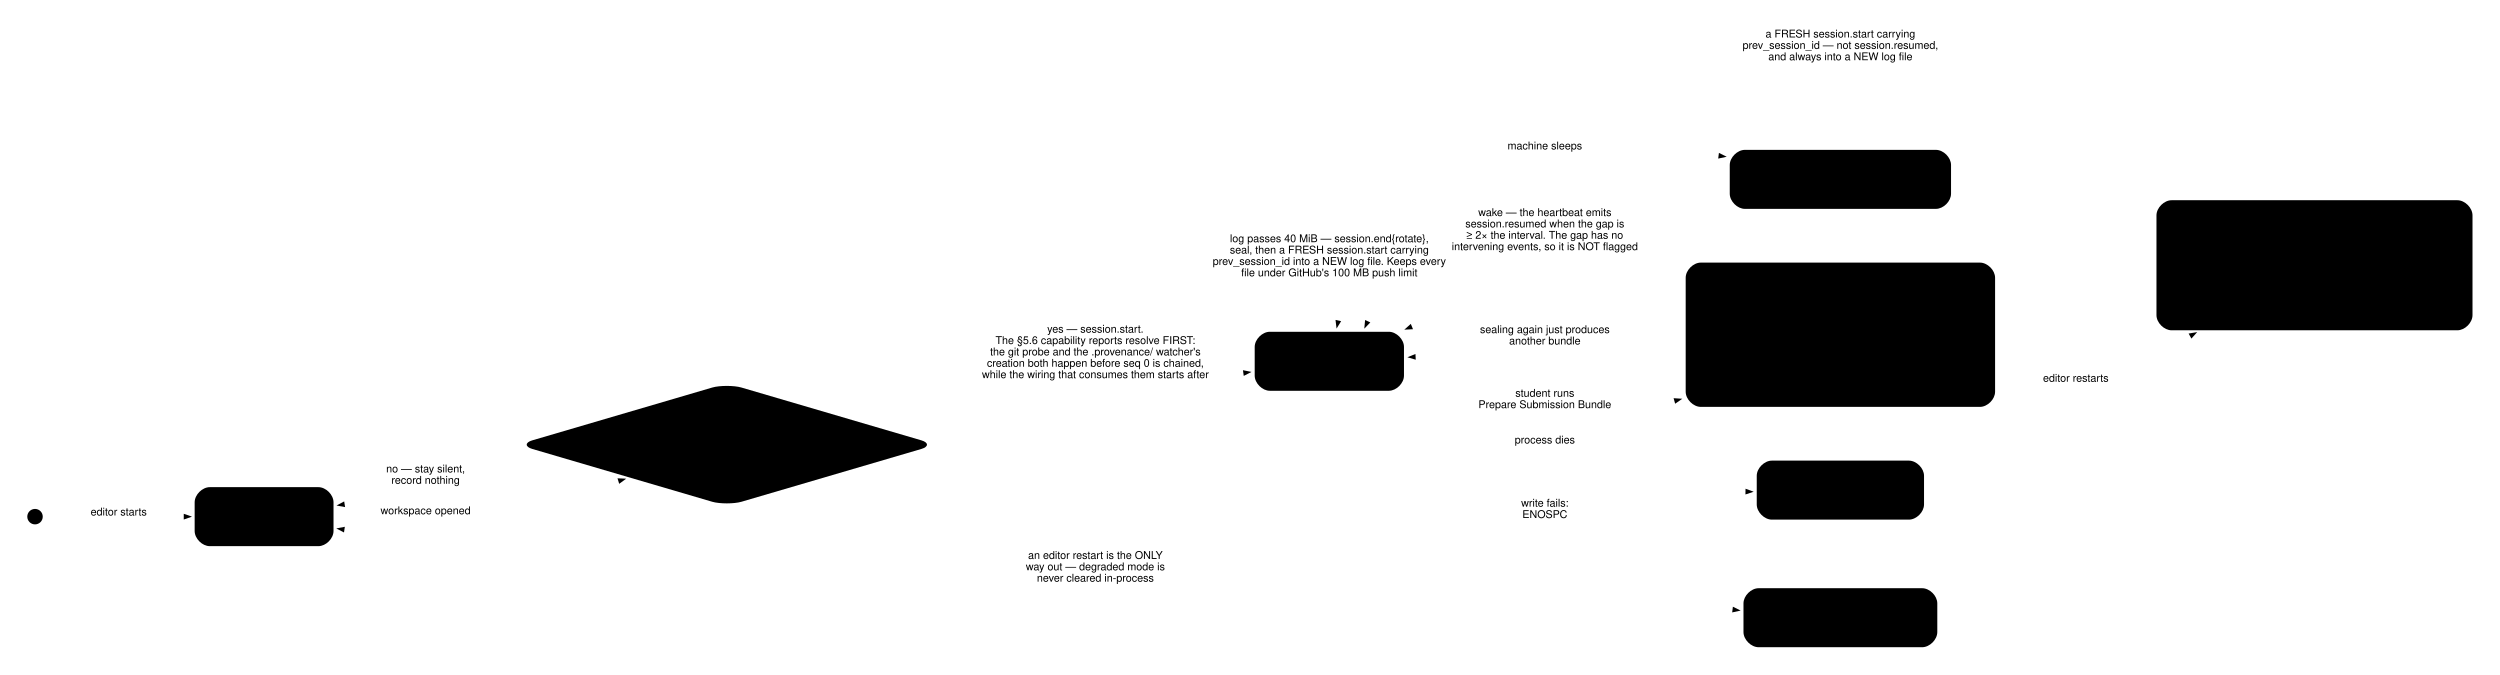
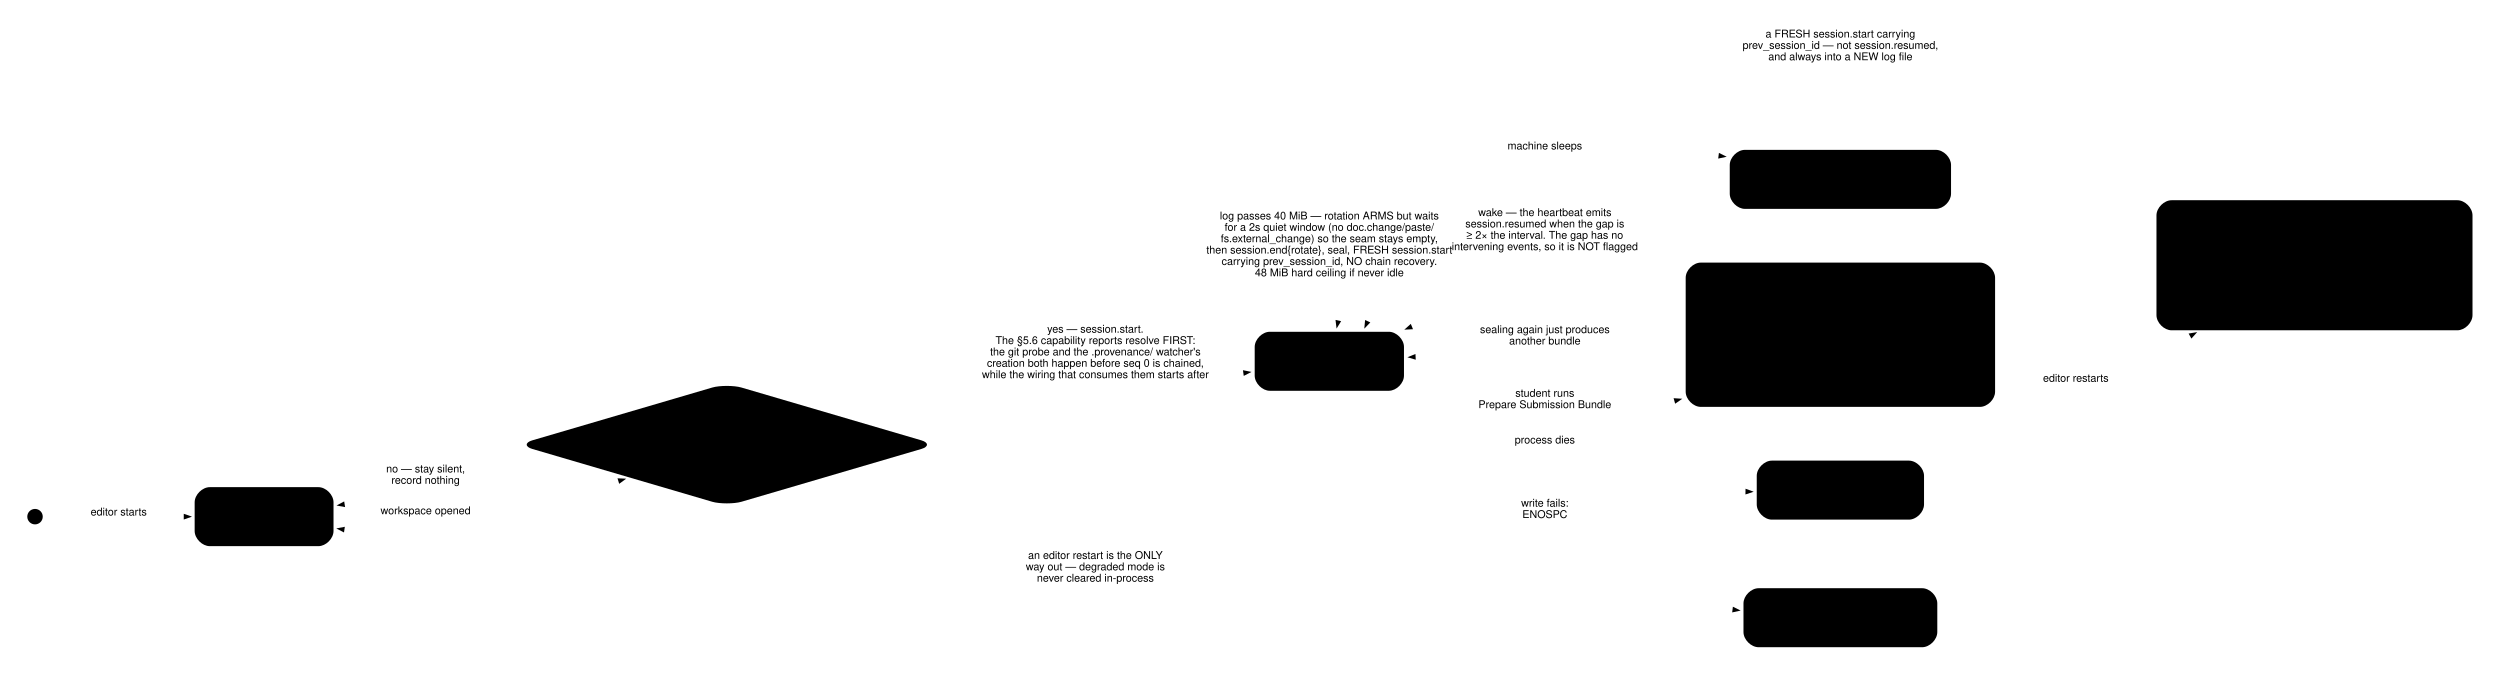
<svg xmlns="http://www.w3.org/2000/svg" width="1979pt" height="534pt" viewBox="0.00 0.00 1979.00 534.00">
  <g id="graph0" class="graph" transform="scale(1 1) rotate(0) translate(21.6 512.34)">
    <g id="node1" class="node">
      <ellipse stroke-width="1.4" cx="6.12" cy="-103.36" rx="6.12" ry="6.12" class="a-hum s-hum" />
    </g>
    <g id="node2" class="node">
      <path stroke-width="1.4" d="M230.41,-126.71C230.41,-126.71 144.49,-126.71 144.49,-126.71 138.49,-126.71 132.49,-120.71 132.49,-114.71 132.49,-114.71 132.49,-92 132.49,-92 132.49,-86 138.49,-80 144.49,-80 144.49,-80 230.41,-80 230.41,-80 236.41,-80 242.41,-86 242.41,-92 242.41,-92 242.41,-114.71 242.41,-114.71 242.41,-120.71 236.41,-126.71 230.41,-126.71" class="f-hum s-hum" />
      <text xml:space="preserve" text-anchor="middle" x="187.45" y="-110.26" font-family="Helvetica,sans-Serif" font-size="10.50" class="t-ink2">DORMANT</text>
      <text xml:space="preserve" text-anchor="middle" x="187.45" y="-99.01" font-family="Helvetica,sans-Serif" font-size="10.50" class="t-ink2">extension loaded,</text>
      <text xml:space="preserve" text-anchor="middle" x="187.45" y="-87.76" font-family="Helvetica,sans-Serif" font-size="10.50" class="t-ink2">nothing recorded</text>
    </g>
    <g id="edge1" class="edge">
      <path fill="none" stroke-width="1.2" d="M12.68,-103.36C29.51,-103.36 81.34,-103.36 124.05,-103.36" class="s-edge" />
      <polygon stroke-width="1.2" points="123.86,-105.63 130.36,-103.36 123.86,-101.08 123.86,-105.63" class="a-edge s-edge" />
      <text xml:space="preserve" text-anchor="middle" x="72.37" y="-104.28" font-family="Helvetica,sans-Serif" font-size="8.50" class="t-hum">editor starts</text>
    </g>
    <g id="node3" class="node">
      <path stroke-width="1.4" d="M542.25,-205.58C542.25,-205.58 399.67,-163.73 399.67,-163.73 393.92,-162.04 393.92,-158.67 399.67,-156.98 399.67,-156.98 542.25,-115.13 542.25,-115.13 548.01,-113.44 559.52,-113.44 565.28,-115.13 565.28,-115.13 707.86,-156.98 707.86,-156.98 713.62,-158.67 713.62,-162.04 707.86,-163.73 707.86,-163.73 565.28,-205.58 565.28,-205.58 559.52,-207.27 548.01,-207.27 542.25,-205.58" class="f-rec s-rec" />
      <text xml:space="preserve" text-anchor="middle" x="553.77" y="-172.81" font-family="Helvetica,sans-Serif" font-size="9.00" class="t-ink">manifest verifies?</text>
      <text xml:space="preserve" text-anchor="middle" x="553.77" y="-163.06" font-family="Helvetica,sans-Serif" font-size="9.00" class="t-ink">2.0: embedded ROOT key → course_cert</text>
      <text xml:space="preserve" text-anchor="middle" x="553.77" y="-151.81" font-family="Helvetica,sans-Serif" font-size="9.00" class="t-ink">→ manifest payload</text>
      <text xml:space="preserve" text-anchor="middle" x="553.77" y="-140.56" font-family="Helvetica,sans-Serif" font-size="9.00" class="t-ink">1.x: the grandfathered legacy course key</text>
    </g>
    <g id="edge2" class="edge">
      <path fill="none" stroke-width="1.2" d="M242.98,-100.14C274.45,-99.17 314.7,-99.43 350.16,-104.36 389.64,-109.84 432.32,-120.83 468.28,-131.64" class="s-edge" />
      <polygon stroke-width="1.2" points="467.22,-133.7 474.1,-133.42 468.55,-129.35 467.22,-133.7" class="a-edge s-edge" />
      <text xml:space="preserve" text-anchor="middle" x="315.29" y="-105.28" font-family="Helvetica,sans-Serif" font-size="8.50" class="t-hum">workspace opened</text>
    </g>
    <g id="edge3" class="edge">
      <path fill="none" stroke-width="1.2" stroke-dasharray="5,2" d="M443.89,-143.32C380.88,-133.46 303.84,-121.41 250.94,-113.13" class="s-hum" />
      <polygon stroke-width="1.2" points="251.56,-110.93 244.79,-112.17 250.86,-115.42 251.56,-110.93" class="a-hum s-hum" />
      <text xml:space="preserve" text-anchor="middle" x="315.29" y="-138.37" font-family="Helvetica,sans-Serif" font-size="8.50" class="t-hum">no — stay silent,</text>
      <text xml:space="preserve" text-anchor="middle" x="315.29" y="-129.37" font-family="Helvetica,sans-Serif" font-size="8.50" class="t-hum">record nothing</text>
    </g>
    <g id="node4" class="node">
      <path stroke-width="2" d="M1077.79,-249.71C1077.79,-249.71 983.62,-249.71 983.62,-249.71 977.62,-249.71 971.62,-243.71 971.62,-237.71 971.62,-237.71 971.62,-215 971.62,-215 971.62,-209 977.62,-203 983.62,-203 983.62,-203 1077.79,-203 1077.79,-203 1083.79,-203 1089.79,-209 1089.79,-215 1089.79,-215 1089.79,-237.71 1089.79,-237.71 1089.79,-243.71 1083.79,-249.71 1077.79,-249.71" class="f-rec s-rec" />
      <text xml:space="preserve" text-anchor="middle" x="1030.71" y="-233.26" font-family="Helvetica,sans-Serif" font-size="10.50" class="t-ink">RECORDING</text>
      <text xml:space="preserve" text-anchor="middle" x="1030.71" y="-222.01" font-family="Helvetica,sans-Serif" font-size="10.50" class="t-ink">session keypair live</text>
      <text xml:space="preserve" text-anchor="middle" x="1030.71" y="-210.76" font-family="Helvetica,sans-Serif" font-size="10.50" class="t-ink">events appending</text>
    </g>
    <g id="edge4" class="edge">
      <path fill="none" stroke-width="1.2" d="M667.92,-176.08C759.78,-188.85 886.21,-206.41 962.71,-217.04" class="s-rec" />
      <polygon stroke-width="1.2" points="962.32,-219.29 969.07,-217.93 962.95,-214.78 962.32,-219.29" class="a-rec s-rec" />
      <text xml:space="preserve" text-anchor="middle" x="845.5" y="-249.02" font-family="Helvetica,sans-Serif" font-size="8.50" class="t-hum">yes — session.start.</text>
      <text xml:space="preserve" text-anchor="middle" x="845.5" y="-240.02" font-family="Helvetica,sans-Serif" font-size="8.50" class="t-hum">The §5.6 capability reports resolve FIRST:</text>
      <text xml:space="preserve" text-anchor="middle" x="845.5" y="-231.02" font-family="Helvetica,sans-Serif" font-size="8.50" class="t-hum">the git probe and the .provenance/ watcher's</text>
      <text xml:space="preserve" text-anchor="middle" x="845.5" y="-222.02" font-family="Helvetica,sans-Serif" font-size="8.50" class="t-hum">creation both happen before seq 0 is chained,</text>
      <text xml:space="preserve" text-anchor="middle" x="845.5" y="-213.02" font-family="Helvetica,sans-Serif" font-size="8.50" class="t-hum">while the wiring that consumes them starts after</text>
    </g>
    <g id="edge7" class="edge">
      <path fill="none" stroke-width="1.2" stroke-dasharray="5,2" d="M1003.8,-250.51C991.92,-271.08 1000.89,-292.71 1030.71,-292.71 1057.03,-292.71 1067.11,-275.85 1060.93,-257.75" class="s-tra" />
      <polygon stroke-width="1.2" points="1063.15,-257.12 1058.37,-252.16 1059.01,-259.02 1063.15,-257.12" class="a-tra s-tra" />
-       <text xml:space="preserve" text-anchor="middle" x="1030.71" y="-320.64" font-family="Helvetica,sans-Serif" font-size="8.50" class="t-hum">log passes 40 MiB — session.end{rotate},</text>
-       <text xml:space="preserve" text-anchor="middle" x="1030.71" y="-311.64" font-family="Helvetica,sans-Serif" font-size="8.50" class="t-hum">seal, then a FRESH session.start carrying</text>
-       <text xml:space="preserve" text-anchor="middle" x="1030.71" y="-302.64" font-family="Helvetica,sans-Serif" font-size="8.50" class="t-hum">prev_session_id into a NEW log file. Keeps every</text>
-       <text xml:space="preserve" text-anchor="middle" x="1030.71" y="-293.64" font-family="Helvetica,sans-Serif" font-size="8.50" class="t-hum">file under GitHub's 100 MB push limit</text>
+       <text xml:space="preserve" text-anchor="middle" x="1030.71" y="-338.64" font-family="Helvetica,sans-Serif" font-size="8.50" class="t-hum">log passes 40 MiB — rotation ARMS but waits</text>
+       <text xml:space="preserve" text-anchor="middle" x="1030.71" y="-329.64" font-family="Helvetica,sans-Serif" font-size="8.50" class="t-hum">for a 2s quiet window (no doc.change/paste/</text>
+       <text xml:space="preserve" text-anchor="middle" x="1030.71" y="-320.64" font-family="Helvetica,sans-Serif" font-size="8.50" class="t-hum">fs.external_change) so the seam stays empty,</text>
+       <text xml:space="preserve" text-anchor="middle" x="1030.71" y="-311.64" font-family="Helvetica,sans-Serif" font-size="8.50" class="t-hum">then session.end{rotate}, seal, FRESH session.start</text>
+       <text xml:space="preserve" text-anchor="middle" x="1030.71" y="-302.64" font-family="Helvetica,sans-Serif" font-size="8.50" class="t-hum">carrying prev_session_id, NO chain recovery.</text>
+       <text xml:space="preserve" text-anchor="middle" x="1030.71" y="-293.64" font-family="Helvetica,sans-Serif" font-size="8.50" class="t-hum">48 MiB hard ceiling if never idle</text>
    </g>
    <g id="node5" class="node">
      <path stroke-width="1.4" d="M1499.96,-46.71C1499.96,-46.71 1370.54,-46.71 1370.54,-46.71 1364.54,-46.71 1358.54,-40.71 1358.54,-34.71 1358.54,-34.71 1358.54,-12 1358.54,-12 1358.54,-6 1364.54,0 1370.54,0 1370.54,0 1499.96,0 1499.96,0 1505.96,0 1511.96,-6 1511.96,-12 1511.96,-12 1511.96,-34.71 1511.96,-34.71 1511.96,-40.71 1505.96,-46.71 1499.96,-46.71" class="f-bad s-bad" />
      <text xml:space="preserve" text-anchor="middle" x="1435.25" y="-30.26" font-family="Helvetica,sans-Serif" font-size="10.50" class="t-ink">DEGRADED</text>
      <text xml:space="preserve" text-anchor="middle" x="1435.25" y="-19.01" font-family="Helvetica,sans-Serif" font-size="10.50" class="t-ink">disk full — student notified,</text>
      <text xml:space="preserve" text-anchor="middle" x="1435.25" y="-7.76" font-family="Helvetica,sans-Serif" font-size="10.50" class="t-ink">appends suspended</text>
    </g>
    <g id="edge8" class="edge">
      <path fill="none" stroke-width="1.2" d="M1043.8,-202.18C1059.31,-173.67 1088.93,-126.95 1127.79,-101.36 1194.63,-57.34 1284.71,-38.16 1349.9,-29.81" class="s-bad" />
      <polygon stroke-width="1.2" points="1350.15,-32.07 1356.32,-29.01 1349.59,-27.55 1350.15,-32.07" class="a-bad s-bad" />
      <text xml:space="preserve" text-anchor="middle" x="1201.29" y="-111.28" font-family="Helvetica,sans-Serif" font-size="8.50" class="t-hum">write fails:</text>
      <text xml:space="preserve" text-anchor="middle" x="1201.29" y="-102.28" font-family="Helvetica,sans-Serif" font-size="8.50" class="t-hum">ENOSPC</text>
    </g>
    <g id="node6" class="node">
      <path stroke-width="1.4" stroke-dasharray="5,2" d="M1510.84,-393.71C1510.84,-393.71 1359.67,-393.71 1359.67,-393.71 1353.67,-393.71 1347.67,-387.71 1347.67,-381.71 1347.67,-381.71 1347.67,-359 1347.67,-359 1347.67,-353 1353.67,-347 1359.67,-347 1359.67,-347 1510.84,-347 1510.84,-347 1516.84,-347 1522.84,-353 1522.84,-359 1522.84,-359 1522.84,-381.71 1522.84,-381.71 1522.84,-387.71 1516.84,-393.71 1510.84,-393.71" class="f-hum s-hum" />
      <text xml:space="preserve" text-anchor="middle" x="1435.25" y="-377.25" font-family="Helvetica,sans-Serif" font-size="10.50" class="t-ink2">SUSPENDED</text>
      <text xml:space="preserve" text-anchor="middle" x="1435.25" y="-366" font-family="Helvetica,sans-Serif" font-size="10.50" class="t-ink2">OS sleep — the host process is</text>
      <text xml:space="preserve" text-anchor="middle" x="1435.25" y="-354.75" font-family="Helvetica,sans-Serif" font-size="10.50" class="t-ink2">parked, not deactivated</text>
    </g>
    <g id="edge5" class="edge">
      <path fill="none" stroke-width="1.2" stroke-dasharray="5,2" d="M1040.73,-250.6C1054.17,-282.77 1082.79,-338.3 1127.79,-362.36 1192.16,-396.76 1275.51,-396.6 1339.03,-389.04" class="s-hum" />
      <polygon stroke-width="1.2" points="1339.1,-391.32 1345.27,-388.25 1338.53,-386.81 1339.1,-391.32" class="a-hum s-hum" />
      <text xml:space="preserve" text-anchor="middle" x="1201.29" y="-394.06" font-family="Helvetica,sans-Serif" font-size="8.50" class="t-hum">machine sleeps</text>
    </g>
    <g id="node7" class="node">
      <path stroke-width="1.4" stroke-dasharray="5,2" d="M1489.46,-147.71C1489.46,-147.71 1381.04,-147.71 1381.04,-147.71 1375.04,-147.71 1369.04,-141.71 1369.04,-135.71 1369.04,-135.71 1369.04,-113 1369.04,-113 1369.04,-107 1375.04,-101 1381.04,-101 1381.04,-101 1489.46,-101 1489.46,-101 1495.46,-101 1501.46,-107 1501.46,-113 1501.46,-113 1501.46,-135.71 1501.46,-135.71 1501.46,-141.71 1495.46,-147.71 1489.46,-147.71" class="f-bad s-bad" />
      <text xml:space="preserve" text-anchor="middle" x="1435.25" y="-131.26" font-family="Helvetica,sans-Serif" font-size="10.50" class="t-ink">TERMINATED</text>
      <text xml:space="preserve" text-anchor="middle" x="1435.25" y="-120.01" font-family="Helvetica,sans-Serif" font-size="10.50" class="t-ink">crash, kill, or quit —</text>
      <text xml:space="preserve" text-anchor="middle" x="1435.25" y="-108.76" font-family="Helvetica,sans-Serif" font-size="10.50" class="t-ink">no session.end written</text>
    </g>
    <g id="edge10" class="edge">
      <path fill="none" stroke-width="1.2" stroke-dasharray="5,2" d="M1059.08,-202.17C1077.27,-187.53 1102.41,-169.89 1127.79,-160.36 1203.66,-131.85 1296.88,-124.46 1360.45,-123.19" class="s-bad" />
      <polygon stroke-width="1.2" points="1360.16,-125.47 1366.62,-123.09 1360.09,-120.92 1360.16,-125.47" class="a-bad s-bad" />
      <text xml:space="preserve" text-anchor="middle" x="1201.29" y="-161.28" font-family="Helvetica,sans-Serif" font-size="8.50" class="t-hum">process dies</text>
    </g>
    <g id="node9" class="node">
      <path stroke-width="2" d="M1545.71,-304.46C1545.71,-304.46 1324.79,-304.46 1324.79,-304.46 1318.79,-304.46 1312.79,-298.46 1312.79,-292.46 1312.79,-292.46 1312.79,-202.25 1312.79,-202.25 1312.79,-196.25 1318.79,-190.25 1324.79,-190.25 1324.79,-190.25 1545.71,-190.25 1545.71,-190.25 1551.71,-190.25 1557.71,-196.25 1557.71,-202.25 1557.71,-202.25 1557.71,-292.46 1557.71,-292.46 1557.71,-298.46 1551.71,-304.46 1545.71,-304.46" class="f-tra s-tra" />
      <text xml:space="preserve" text-anchor="middle" x="1435.25" y="-288" font-family="Helvetica,sans-Serif" font-size="10.50" class="t-ink">BUNDLE SEALED</text>
      <text xml:space="preserve" text-anchor="middle" x="1435.25" y="-276.75" font-family="Helvetica,sans-Serif" font-size="10.50" class="t-ink">the archived copy is immutable —</text>
      <text xml:space="preserve" text-anchor="middle" x="1435.25" y="-265.5" font-family="Helvetica,sans-Serif" font-size="10.50" class="t-ink">but this is NOT a terminal state:</text>
      <text xml:space="preserve" text-anchor="middle" x="1435.25" y="-254.26" font-family="Helvetica,sans-Serif" font-size="10.50" class="t-ink">the live session keeps appending.</text>
      <text xml:space="preserve" text-anchor="middle" x="1435.25" y="-243.01" font-family="Helvetica,sans-Serif" font-size="10.50" class="t-ink">ZIP SUBMISSION ONLY. A git-submitted</text>
      <text xml:space="preserve" text-anchor="middle" x="1435.25" y="-231.76" font-family="Helvetica,sans-Serif" font-size="10.50" class="t-ink">assignment never enters this state at all:</text>
      <text xml:space="preserve" text-anchor="middle" x="1435.25" y="-220.51" font-family="Helvetica,sans-Serif" font-size="10.50" class="t-ink">there is no submit moment, so the seal moves</text>
      <text xml:space="preserve" text-anchor="middle" x="1435.25" y="-209.26" font-family="Helvetica,sans-Serif" font-size="10.50" class="t-ink">onto the recording as a per-session</text>
      <text xml:space="preserve" text-anchor="middle" x="1435.25" y="-198.01" font-family="Helvetica,sans-Serif" font-size="10.50" class="t-ink">ROLLING seal, rewritten at every checkpoint.</text>
    </g>
    <g id="edge13" class="edge">
      <path fill="none" stroke-width="1.2" d="M1082.75,-202.06C1097.01,-196.42 1112.73,-191.23 1127.79,-188.36 1191.97,-176.13 1210.48,-176.84 1274.79,-188.36 1284.42,-190.08 1294.23,-192.35 1304.01,-194.99" class="s-tra" />
      <polygon stroke-width="1.2" points="1303.22,-197.13 1310.1,-196.69 1304.45,-192.75 1303.22,-197.13" class="a-tra s-tra" />
      <text xml:space="preserve" text-anchor="middle" x="1201.29" y="-198.28" font-family="Helvetica,sans-Serif" font-size="8.50" class="t-hum">student runs</text>
      <text xml:space="preserve" text-anchor="middle" x="1201.29" y="-189.28" font-family="Helvetica,sans-Serif" font-size="8.50" class="t-hum">Prepare Submission Bundle</text>
    </g>
    <g id="edge9" class="edge">
      <path fill="none" stroke-width="1.2" stroke-dasharray="5,2" d="M1358.03,-25.48C1296.01,-27.35 1206.22,-30.4 1127.79,-34.36 750.86,-53.35 655.62,-48.69 280.41,-89.36 270.88,-90.39 260.82,-91.7 250.99,-93.09" class="s-bad" />
      <polygon stroke-width="1.2" points="250.71,-90.84 244.61,-94.02 251.37,-95.34 250.71,-90.84" class="a-bad s-bad" />
      <text xml:space="preserve" text-anchor="middle" x="845.5" y="-69.91" font-family="Helvetica,sans-Serif" font-size="8.50" class="t-hum">an editor restart is the ONLY</text>
      <text xml:space="preserve" text-anchor="middle" x="845.5" y="-60.91" font-family="Helvetica,sans-Serif" font-size="8.50" class="t-hum">way out — degraded mode is</text>
      <text xml:space="preserve" text-anchor="middle" x="845.5" y="-51.91" font-family="Helvetica,sans-Serif" font-size="8.50" class="t-hum">never cleared in-process</text>
    </g>
    <g id="edge6" class="edge">
      <path fill="none" stroke-width="1.2" stroke-dasharray="5,2" d="M1363.35,-346.36C1274.64,-316.33 1133.54,-268.52 1127.79,-266.36 1117.46,-262.45 1106.57,-258.13 1096,-253.82" class="s-hum" />
      <polygon stroke-width="1.2" points="1096.92,-251.74 1090.04,-251.37 1095.19,-255.95 1096.92,-251.74" class="a-hum s-hum" />
      <text xml:space="preserve" text-anchor="middle" x="1201.29" y="-341.33" font-family="Helvetica,sans-Serif" font-size="8.50" class="t-hum">wake — the heartbeat emits</text>
      <text xml:space="preserve" text-anchor="middle" x="1201.29" y="-332.33" font-family="Helvetica,sans-Serif" font-size="8.50" class="t-hum">session.resumed when the gap is</text>
      <text xml:space="preserve" text-anchor="middle" x="1201.29" y="-323.33" font-family="Helvetica,sans-Serif" font-size="8.50" class="t-hum">≥ 2× the interval. The gap has no</text>
      <text xml:space="preserve" text-anchor="middle" x="1201.29" y="-314.33" font-family="Helvetica,sans-Serif" font-size="8.50" class="t-hum">intervening events, so it is NOT flagged</text>
    </g>
    <g id="node8" class="node">
      <path stroke-width="1.4" d="M1923.63,-353.84C1923.63,-353.84 1697.46,-353.84 1697.46,-353.84 1691.46,-353.84 1685.46,-347.84 1685.46,-341.84 1685.46,-341.84 1685.46,-262.88 1685.46,-262.88 1685.46,-256.88 1691.46,-250.88 1697.46,-250.88 1697.46,-250.88 1923.63,-250.88 1923.63,-250.88 1929.63,-250.88 1935.63,-256.88 1935.63,-262.88 1935.63,-262.88 1935.63,-341.84 1935.63,-341.84 1935.63,-347.84 1929.63,-353.84 1923.63,-353.84" class="f-fmt s-fmt" />
      <text xml:space="preserve" text-anchor="middle" x="1810.55" y="-337.38" font-family="Helvetica,sans-Serif" font-size="10.50" class="t-ink">RECOVERING</text>
      <text xml:space="preserve" text-anchor="middle" x="1810.55" y="-326.13" font-family="Helvetica,sans-Serif" font-size="10.50" class="t-ink">read the log tail, find the last valid</text>
      <text xml:space="preserve" text-anchor="middle" x="1810.55" y="-314.88" font-family="Helvetica,sans-Serif" font-size="10.50" class="t-ink">chain link, quarantine the remainder,</text>
      <text xml:space="preserve" text-anchor="middle" x="1810.55" y="-303.63" font-family="Helvetica,sans-Serif" font-size="10.50" class="t-ink">and start a NEW log linked to it.</text>
      <text xml:space="preserve" text-anchor="middle" x="1810.55" y="-292.38" font-family="Helvetica,sans-Serif" font-size="10.50" class="t-ink">Only ever a log this recorder OWNS — decided</text>
      <text xml:space="preserve" text-anchor="middle" x="1810.55" y="-281.13" font-family="Helvetica,sans-Serif" font-size="10.50" class="t-ink">by student_ref ALONE, never by the wall clock:</text>
      <text xml:space="preserve" text-anchor="middle" x="1810.55" y="-269.88" font-family="Helvetica,sans-Serif" font-size="10.50" class="t-ink">a damaged timestamp costs a file its ORDER,</text>
      <text xml:space="preserve" text-anchor="middle" x="1810.55" y="-258.63" font-family="Helvetica,sans-Serif" font-size="10.50" class="t-ink">never its author</text>
    </g>
    <g id="edge11" class="edge">
      <path fill="none" stroke-width="1.2" d="M1501.85,-146.2C1520.14,-152.81 1539.88,-160.43 1557.71,-168.36 1609.91,-191.56 1666.19,-221.05 1712.27,-246.45" class="s-fmt" />
      <polygon stroke-width="1.2" points="1710.91,-248.3 1717.7,-249.45 1713.11,-244.32 1710.91,-248.3" class="a-fmt s-fmt" />
      <text xml:space="preserve" text-anchor="middle" x="1621.59" y="-210.15" font-family="Helvetica,sans-Serif" font-size="8.50" class="t-hum">editor restarts</text>
    </g>
    <g id="edge12" class="edge">
      <path fill="none" stroke-width="1.2" d="M1716.06,-354.45C1577.02,-424.24 1312.34,-526.8 1127.79,-412.36 1072.95,-378.34 1047.96,-302.04 1037.8,-258.46" class="s-fmt" />
      <polygon stroke-width="1.2" points="1040.04,-258.09 1036.41,-252.24 1035.6,-259.08 1040.04,-258.09" class="a-fmt s-fmt" />
      <text xml:space="preserve" text-anchor="middle" x="1435.25" y="-482.66" font-family="Helvetica,sans-Serif" font-size="8.50" class="t-hum">a FRESH session.start carrying</text>
      <text xml:space="preserve" text-anchor="middle" x="1435.25" y="-473.66" font-family="Helvetica,sans-Serif" font-size="8.50" class="t-hum">prev_session_id — not session.resumed,</text>
      <text xml:space="preserve" text-anchor="middle" x="1435.25" y="-464.66" font-family="Helvetica,sans-Serif" font-size="8.50" class="t-hum">and always into a NEW log file</text>
    </g>
    <g id="edge14" class="edge">
      <path fill="none" stroke-width="1.2" stroke-dasharray="5,2" d="M1311.92,-240.97C1241.85,-237.32 1156.6,-232.87 1098.66,-229.85" class="s-tra" />
      <polygon stroke-width="1.2" points="1099.1,-227.59 1092.49,-229.53 1098.86,-232.14 1099.1,-227.59" class="a-tra s-tra" />
      <text xml:space="preserve" text-anchor="middle" x="1201.29" y="-248.66" font-family="Helvetica,sans-Serif" font-size="8.50" class="t-hum">sealing again just produces</text>
      <text xml:space="preserve" text-anchor="middle" x="1201.29" y="-239.66" font-family="Helvetica,sans-Serif" font-size="8.50" class="t-hum">another bundle</text>
    </g>
  </g>
</svg>
